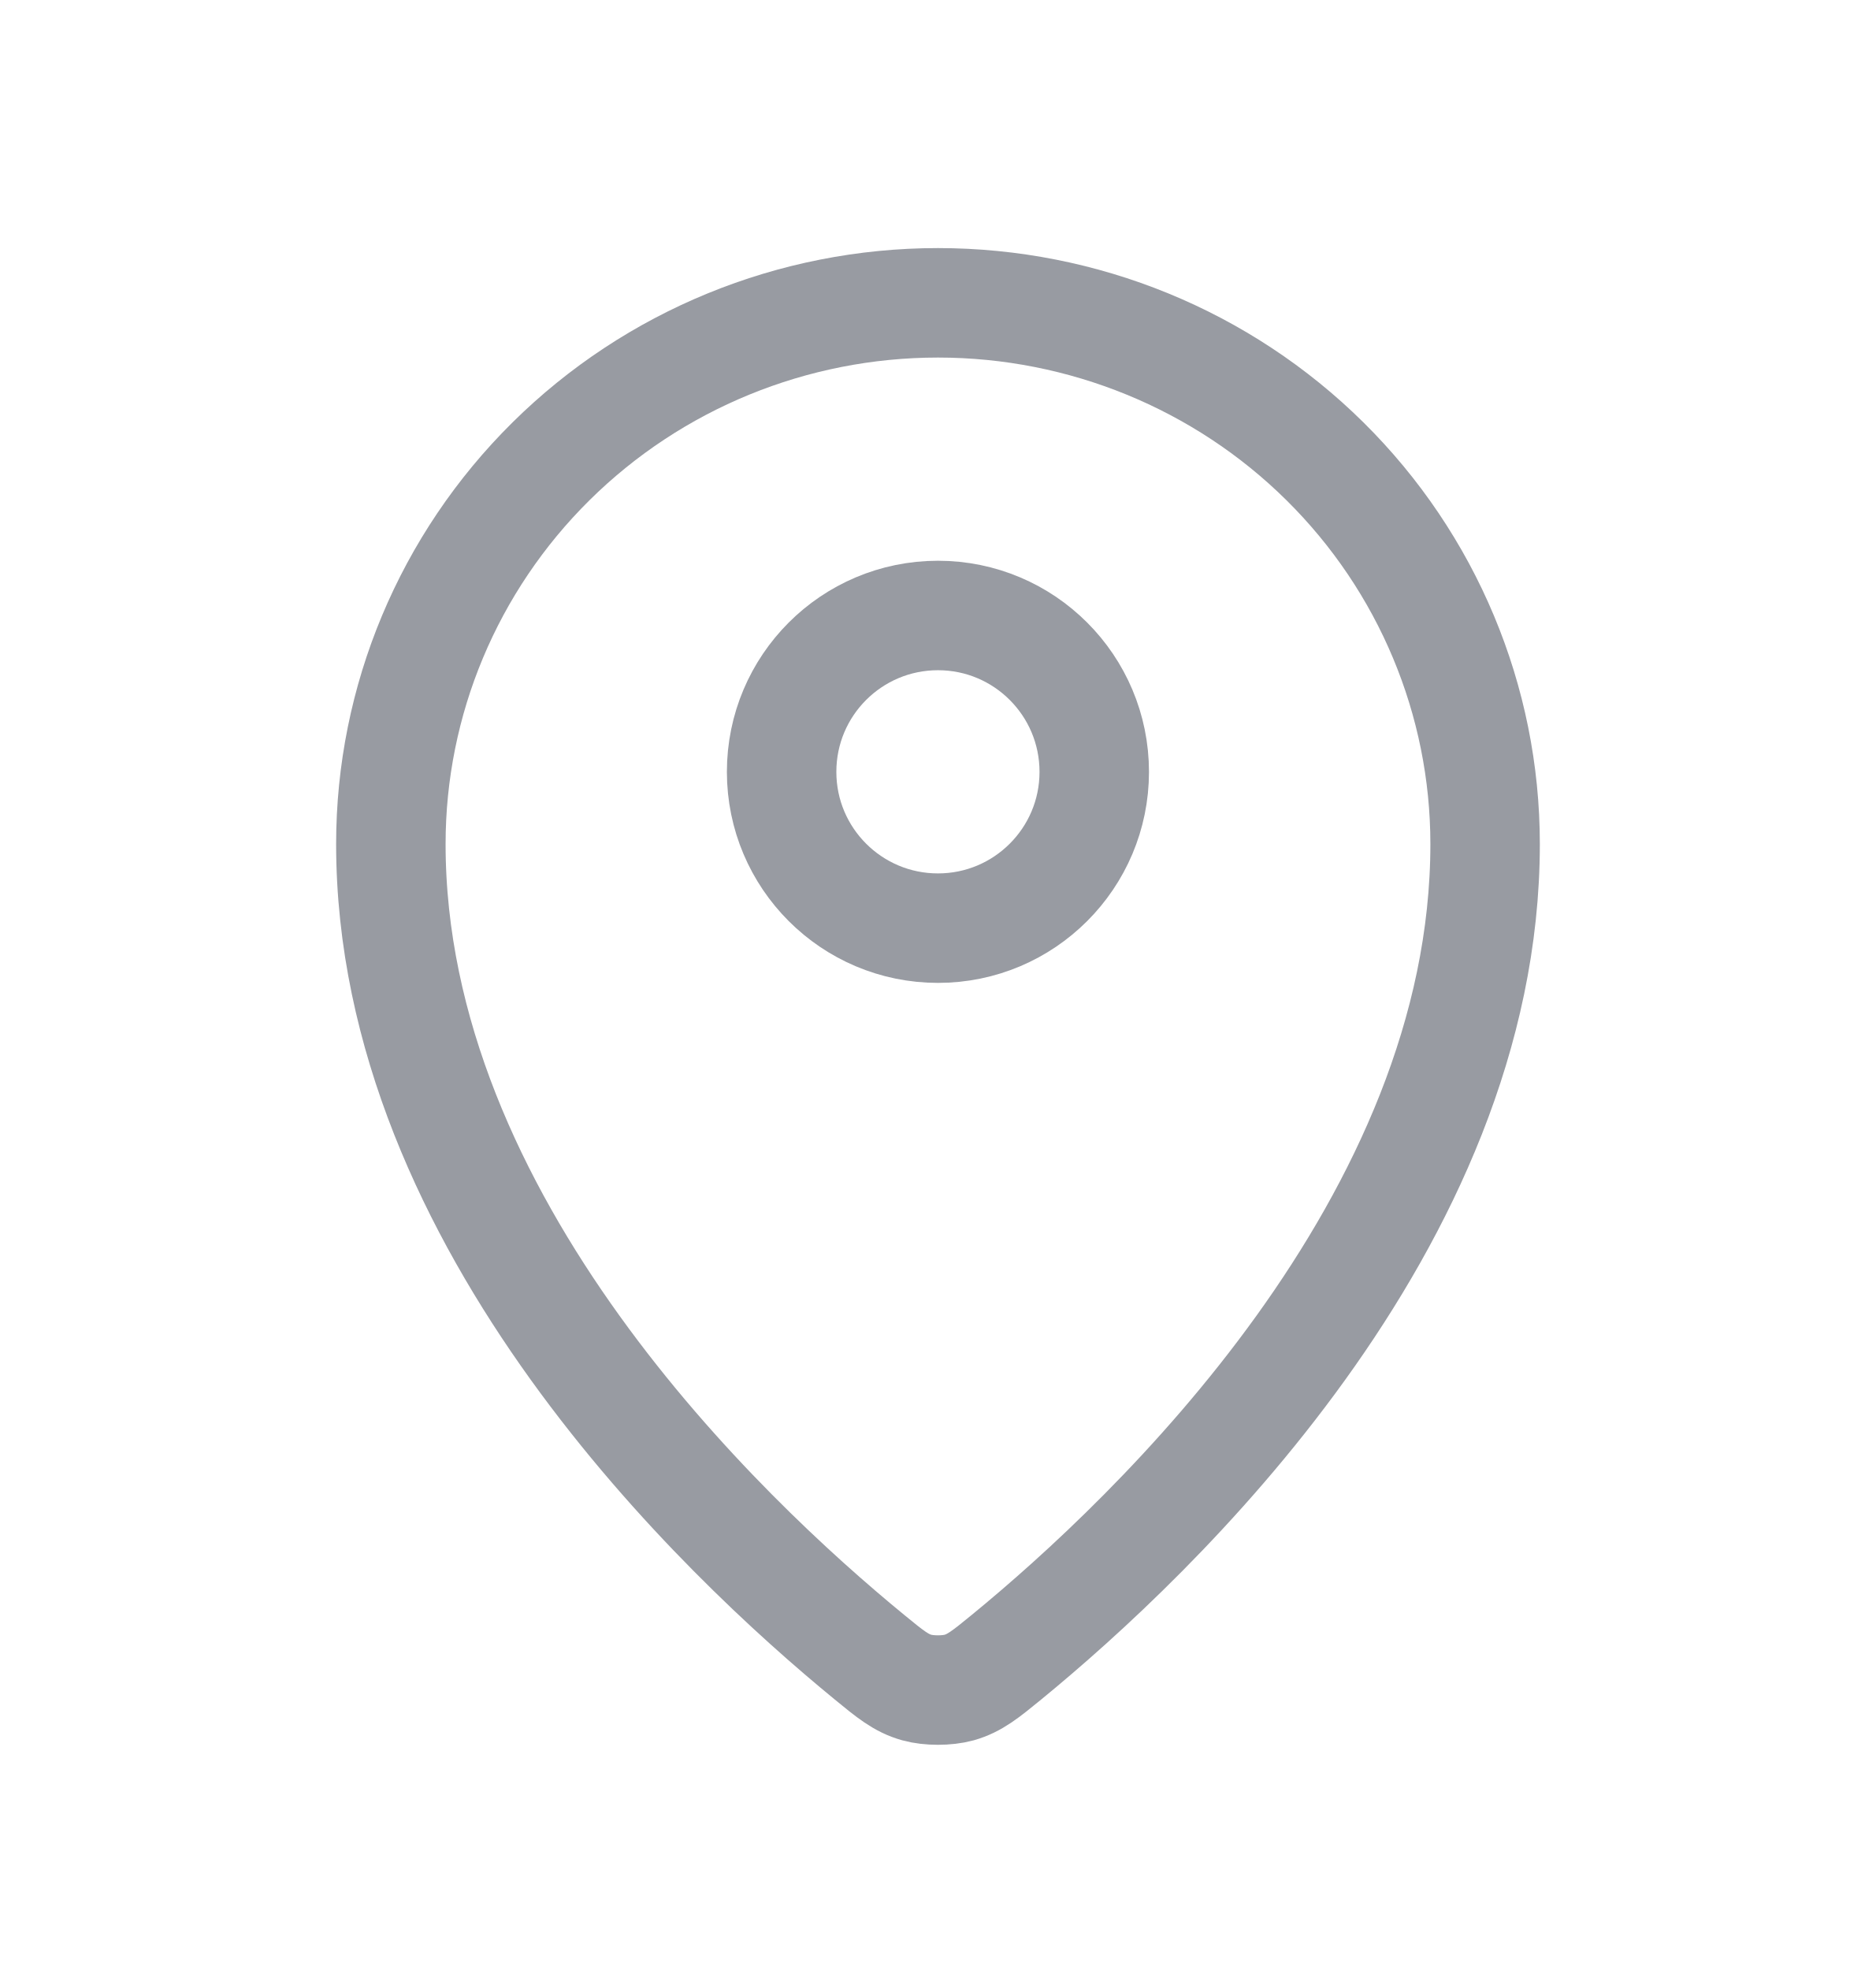
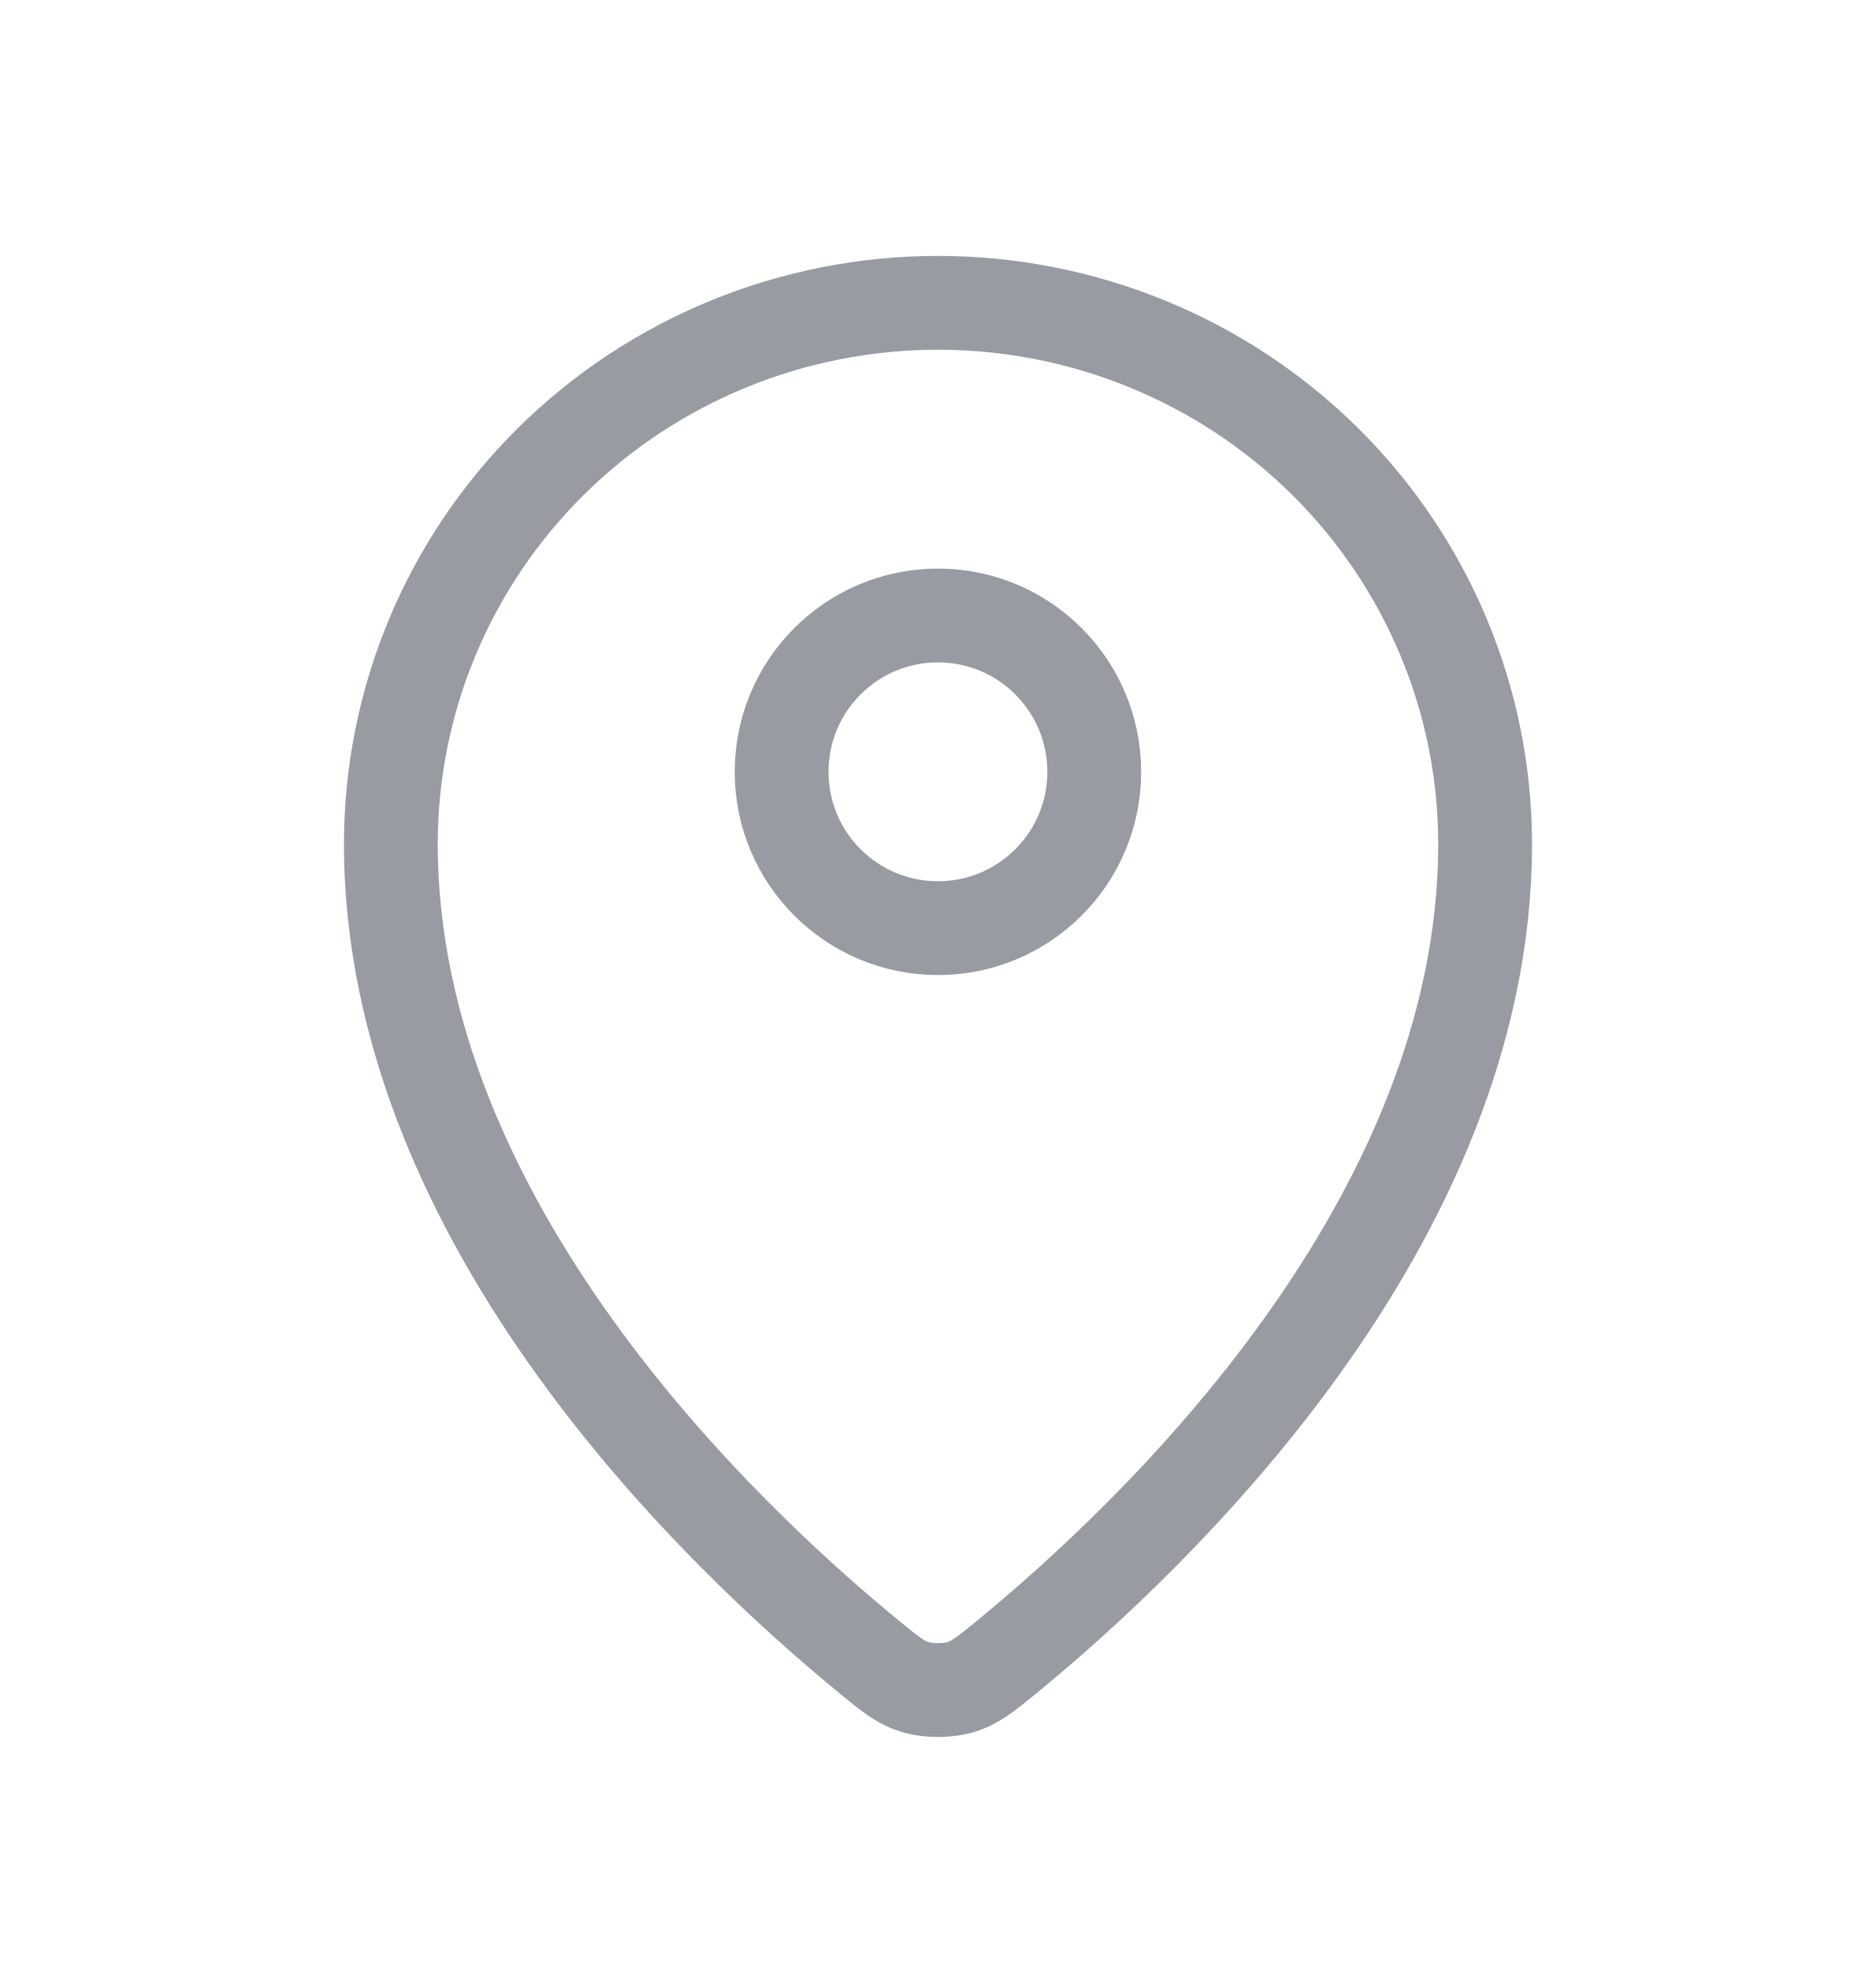
<svg xmlns="http://www.w3.org/2000/svg" width="20" height="21" viewBox="0 0 20 21" fill="none">
-   <path d="M4.167 8.997C4.167 13.04 7.704 16.383 9.269 17.665C9.493 17.849 9.607 17.942 9.774 17.989C9.904 18.025 10.095 18.025 10.226 17.989C10.393 17.941 10.506 17.849 10.731 17.665C12.296 16.383 15.833 13.04 15.833 8.997C15.833 7.467 15.219 5.999 14.125 4.917C13.031 3.835 11.547 3.228 10 3.228C8.453 3.228 6.969 3.835 5.875 4.917C4.781 5.999 4.167 7.466 4.167 8.997Z" stroke="#989BA2" stroke-width="1.167" stroke-linecap="round" stroke-linejoin="round" />
-   <path d="M8.333 8.228C8.333 9.148 9.079 9.894 10 9.894C10.92 9.894 11.666 9.148 11.666 8.228C11.666 7.307 10.92 6.561 10 6.561C9.079 6.561 8.333 7.307 8.333 8.228Z" stroke="#989BA2" stroke-width="1.167" stroke-linecap="round" stroke-linejoin="round" />
+   <path d="M4.167 8.997C4.167 13.04 7.704 16.383 9.269 17.665C9.493 17.849 9.607 17.942 9.774 17.989C9.904 18.025 10.095 18.025 10.226 17.989C10.393 17.941 10.506 17.849 10.731 17.665C12.296 16.383 15.833 13.04 15.833 8.997C15.833 7.467 15.219 5.999 14.125 4.917C13.031 3.835 11.547 3.228 10 3.228C8.453 3.228 6.969 3.835 5.875 4.917C4.781 5.999 4.167 7.466 4.167 8.997Z" stroke="#989BA2" strokeWidth="1.167" stroke-linecap="round" stroke-linejoin="round" />
+   <path d="M8.333 8.228C8.333 9.148 9.079 9.894 10 9.894C10.92 9.894 11.666 9.148 11.666 8.228C11.666 7.307 10.92 6.561 10 6.561C9.079 6.561 8.333 7.307 8.333 8.228Z" stroke="#989BA2" strokeWidth="1.167" stroke-linecap="round" stroke-linejoin="round" />
</svg>
